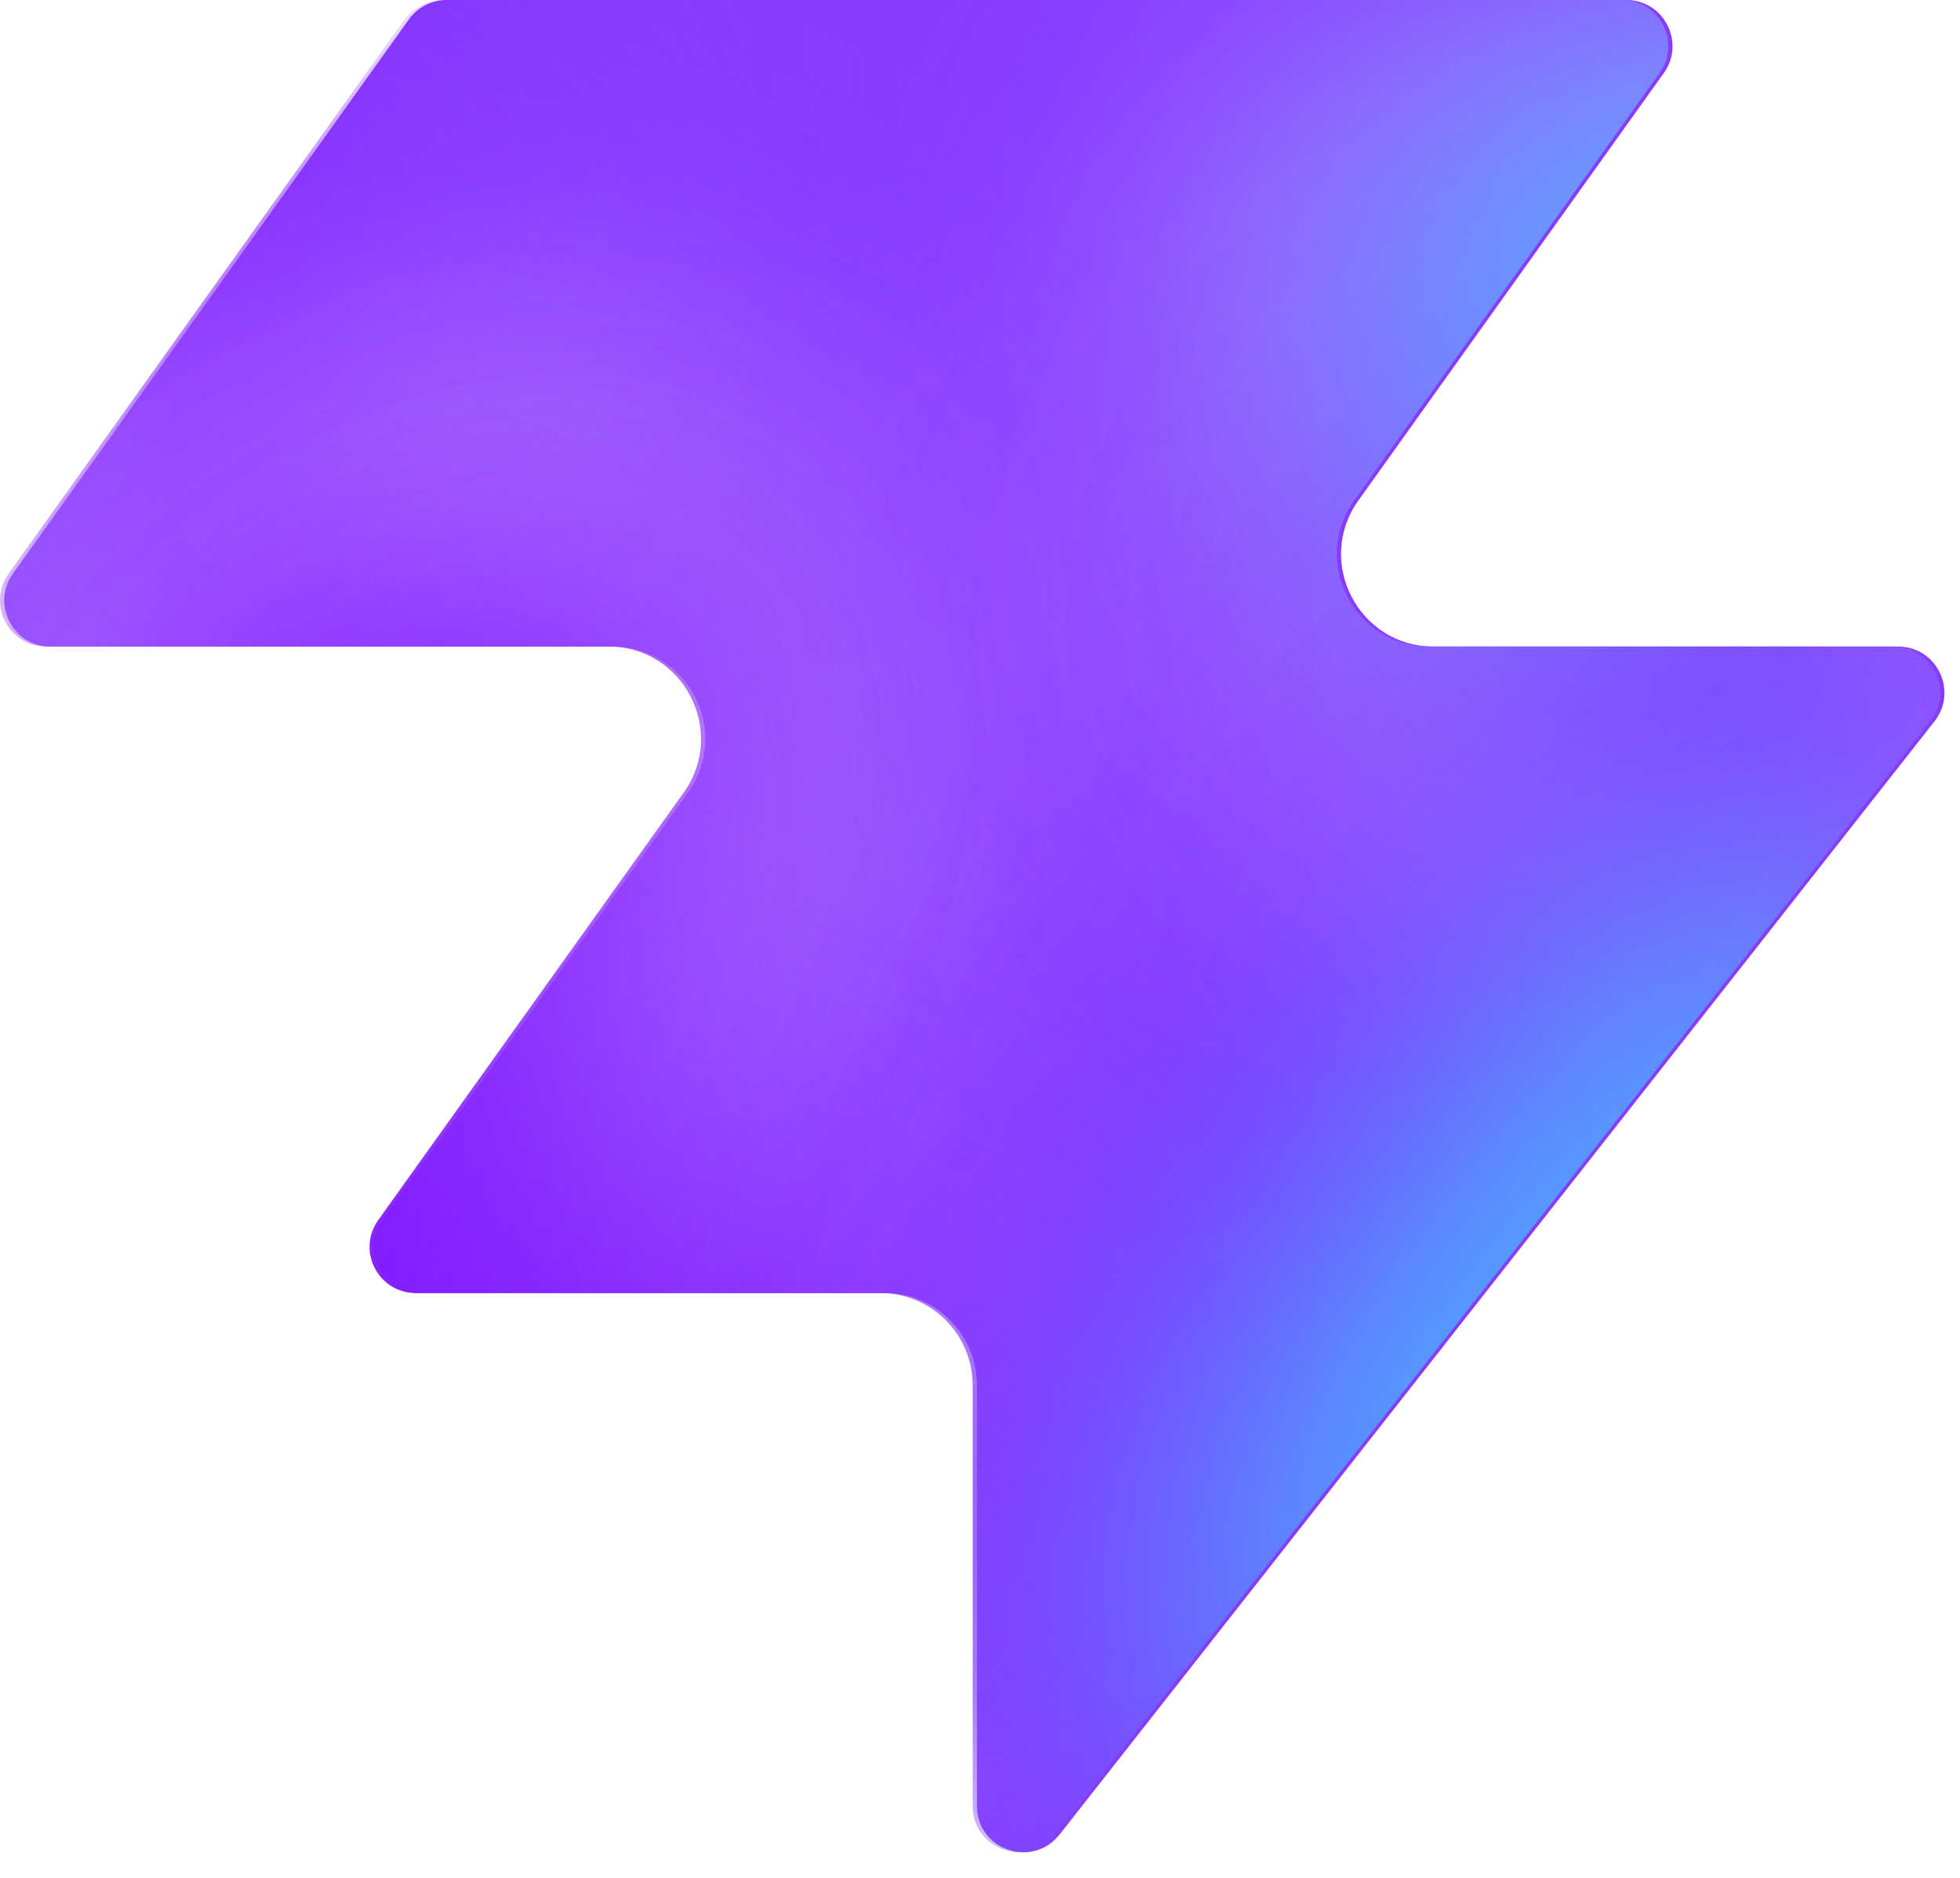
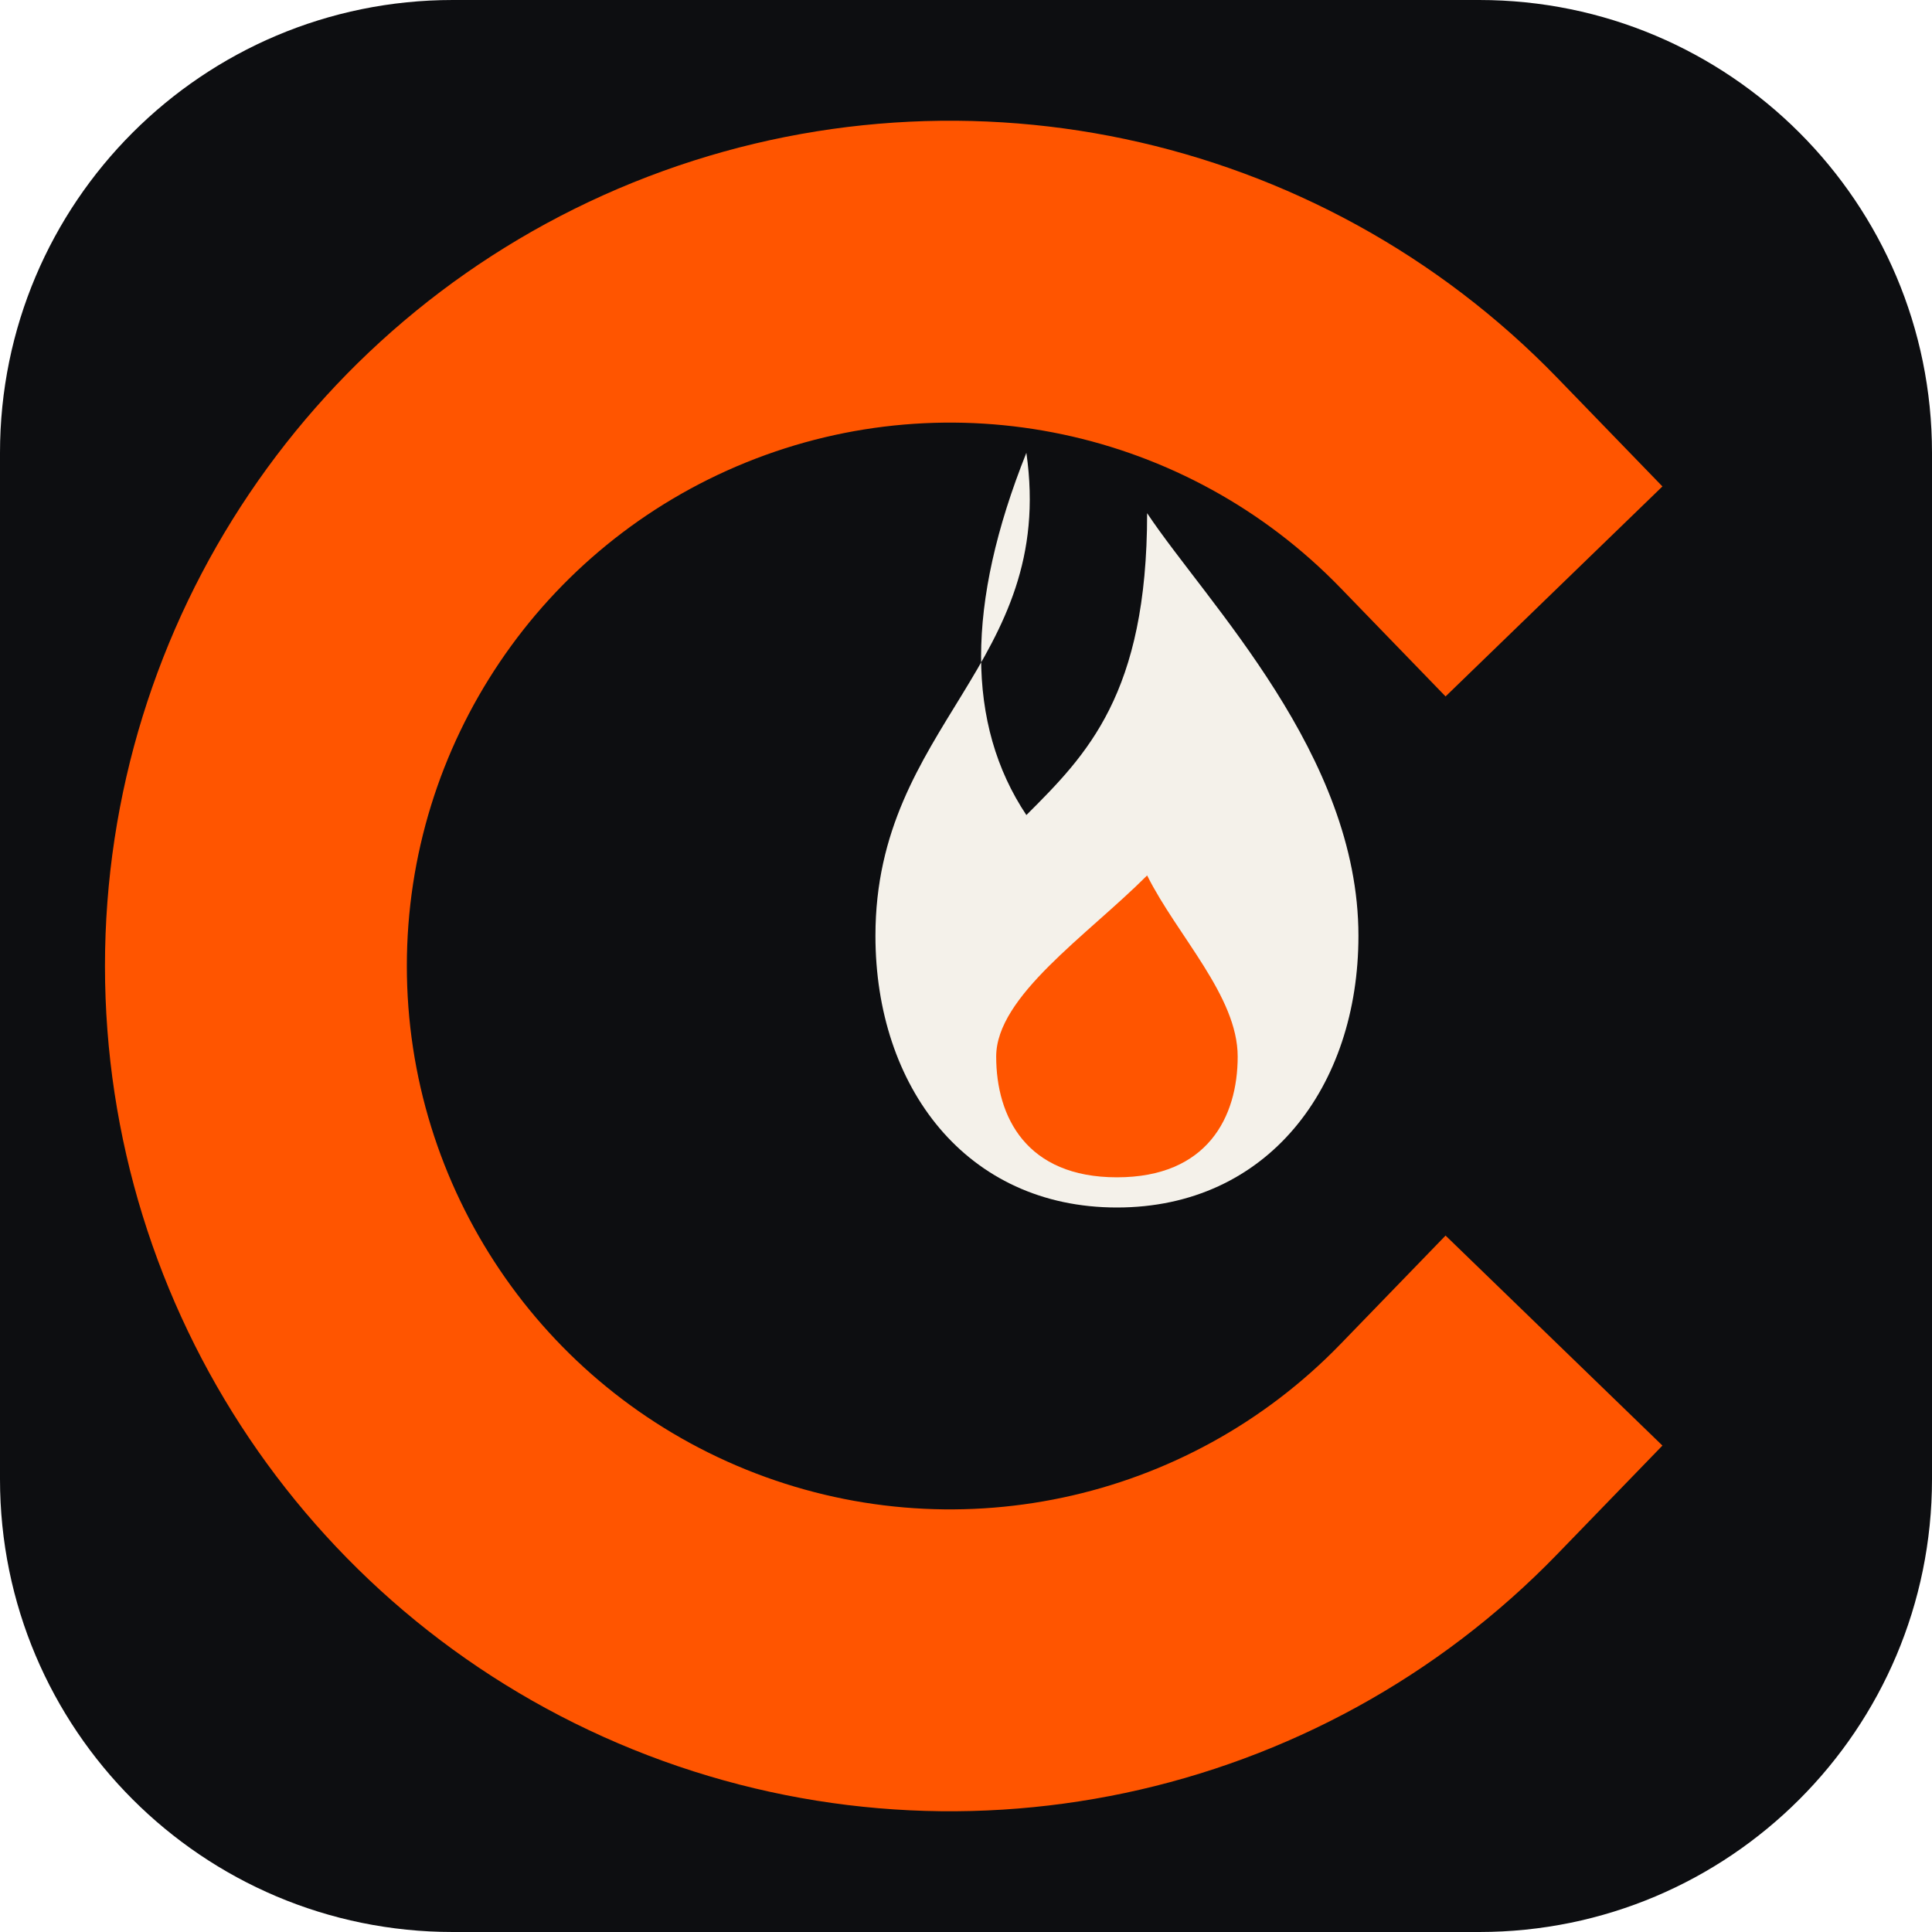
- <svg xmlns="http://www.w3.org/2000/svg" width="48" height="46" fill="none" viewBox="0 0 48 46">
-   <path fill="#863bff" d="M25.946 44.938c-.664.845-2.021.375-2.021-.698V33.937a2.26 2.26 0 0 0-2.262-2.262H10.287c-.92 0-1.456-1.04-.92-1.788l7.48-10.471c1.07-1.497 0-3.578-1.842-3.578H1.237c-.92 0-1.456-1.04-.92-1.788L10.013.474c.214-.297.556-.474.92-.474h28.894c.92 0 1.456 1.04.92 1.788l-7.48 10.471c-1.07 1.498 0 3.579 1.842 3.579h11.377c.943 0 1.473 1.088.89 1.83L25.947 44.94z" style="fill:#863bff;fill:color(display-p3 .525 .23 1);fill-opacity:1" />
-   <mask id="a" width="48" height="46" x="0" y="0" maskUnits="userSpaceOnUse" style="mask-type:alpha">
-     <path fill="#000" d="M25.842 44.938c-.664.844-2.021.375-2.021-.698V33.937a2.26 2.26 0 0 0-2.262-2.262H10.183c-.92 0-1.456-1.04-.92-1.788l7.48-10.471c1.07-1.498 0-3.579-1.842-3.579H1.133c-.92 0-1.456-1.04-.92-1.787L9.91.473c.214-.297.556-.474.92-.474h28.894c.92 0 1.456 1.04.92 1.788l-7.48 10.471c-1.07 1.498 0 3.578 1.842 3.578h11.377c.943 0 1.473 1.088.89 1.832L25.843 44.94z" style="fill:#000;fill-opacity:1" />
-   </mask>
-   <g mask="url(#a)">
-     <g filter="url(#b)">
-       <ellipse cx="5.508" cy="14.704" fill="#ede6ff" rx="5.508" ry="14.704" style="fill:#ede6ff;fill:color(display-p3 .927 .903 1);fill-opacity:1" transform="matrix(.00324 1 1 -.00324 -4.47 31.516)" />
-     </g>
-     <g filter="url(#c)">
-       <ellipse cx="10.399" cy="29.851" fill="#ede6ff" rx="10.399" ry="29.851" style="fill:#ede6ff;fill:color(display-p3 .927 .903 1);fill-opacity:1" transform="matrix(.00324 1 1 -.00324 -39.328 7.883)" />
-     </g>
-     <g filter="url(#d)">
-       <ellipse cx="5.508" cy="30.487" fill="#7e14ff" rx="5.508" ry="30.487" style="fill:#7e14ff;fill:color(display-p3 .492 .077 1);fill-opacity:1" transform="rotate(89.814 -25.913 -14.639)scale(1 -1)" />
-     </g>
-     <g filter="url(#e)">
-       <ellipse cx="5.508" cy="30.599" fill="#7e14ff" rx="5.508" ry="30.599" style="fill:#7e14ff;fill:color(display-p3 .492 .077 1);fill-opacity:1" transform="rotate(89.814 -32.644 -3.334)scale(1 -1)" />
-     </g>
-     <g filter="url(#f)">
-       <ellipse cx="5.508" cy="30.599" fill="#7e14ff" rx="5.508" ry="30.599" style="fill:#7e14ff;fill:color(display-p3 .492 .077 1);fill-opacity:1" transform="matrix(.00324 1 1 -.00324 -34.34 30.47)" />
-     </g>
-     <g filter="url(#g)">
-       <ellipse cx="14.072" cy="22.078" fill="#ede6ff" rx="14.072" ry="22.078" style="fill:#ede6ff;fill:color(display-p3 .927 .903 1);fill-opacity:1" transform="rotate(93.35 24.506 48.493)scale(-1 1)" />
-     </g>
-     <g filter="url(#h)">
-       <ellipse cx="3.47" cy="21.501" fill="#7e14ff" rx="3.47" ry="21.501" style="fill:#7e14ff;fill:color(display-p3 .492 .077 1);fill-opacity:1" transform="rotate(89.009 28.708 47.59)scale(-1 1)" />
-     </g>
-     <g filter="url(#i)">
-       <ellipse cx="3.47" cy="21.501" fill="#7e14ff" rx="3.47" ry="21.501" style="fill:#7e14ff;fill:color(display-p3 .492 .077 1);fill-opacity:1" transform="rotate(89.009 28.708 47.59)scale(-1 1)" />
-     </g>
-     <g filter="url(#j)">
-       <ellipse cx=".387" cy="8.972" fill="#7e14ff" rx="4.407" ry="29.108" style="fill:#7e14ff;fill:color(display-p3 .492 .077 1);fill-opacity:1" transform="rotate(39.51 .387 8.972)" />
-     </g>
-     <g filter="url(#k)">
-       <ellipse cx="47.523" cy="-6.092" fill="#7e14ff" rx="4.407" ry="29.108" style="fill:#7e14ff;fill:color(display-p3 .492 .077 1);fill-opacity:1" transform="rotate(37.892 47.523 -6.092)" />
-     </g>
-     <g filter="url(#l)">
-       <ellipse cx="41.412" cy="6.333" fill="#47bfff" rx="5.971" ry="9.665" style="fill:#47bfff;fill:color(display-p3 .28 .748 1);fill-opacity:1" transform="rotate(37.892 41.412 6.333)" />
-     </g>
-     <g filter="url(#m)">
-       <ellipse cx="-1.879" cy="38.332" fill="#7e14ff" rx="4.407" ry="29.108" style="fill:#7e14ff;fill:color(display-p3 .492 .077 1);fill-opacity:1" transform="rotate(37.892 -1.88 38.332)" />
-     </g>
-     <g filter="url(#n)">
-       <ellipse cx="-1.879" cy="38.332" fill="#7e14ff" rx="4.407" ry="29.108" style="fill:#7e14ff;fill:color(display-p3 .492 .077 1);fill-opacity:1" transform="rotate(37.892 -1.88 38.332)" />
-     </g>
-     <g filter="url(#o)">
-       <ellipse cx="35.651" cy="29.907" fill="#7e14ff" rx="4.407" ry="29.108" style="fill:#7e14ff;fill:color(display-p3 .492 .077 1);fill-opacity:1" transform="rotate(37.892 35.651 29.907)" />
-     </g>
-     <g filter="url(#p)">
-       <ellipse cx="38.418" cy="32.4" fill="#47bfff" rx="5.971" ry="15.297" style="fill:#47bfff;fill:color(display-p3 .28 .748 1);fill-opacity:1" transform="rotate(37.892 38.418 32.4)" />
-     </g>
-   </g>
-   <defs>
-     <filter id="b" width="60.045" height="41.654" x="-19.77" y="16.149" color-interpolation-filters="sRGB" filterUnits="userSpaceOnUse">
-       <feFlood flood-opacity="0" result="BackgroundImageFix" />
-       <feBlend in="SourceGraphic" in2="BackgroundImageFix" result="shape" />
-       <feGaussianBlur result="effect1_foregroundBlur_2002_17158" stdDeviation="7.659" />
-     </filter>
-     <filter id="c" width="90.34" height="51.437" x="-54.613" y="-7.533" color-interpolation-filters="sRGB" filterUnits="userSpaceOnUse">
-       <feFlood flood-opacity="0" result="BackgroundImageFix" />
-       <feBlend in="SourceGraphic" in2="BackgroundImageFix" result="shape" />
-       <feGaussianBlur result="effect1_foregroundBlur_2002_17158" stdDeviation="7.659" />
-     </filter>
-     <filter id="d" width="79.355" height="29.4" x="-49.64" y="2.03" color-interpolation-filters="sRGB" filterUnits="userSpaceOnUse">
-       <feFlood flood-opacity="0" result="BackgroundImageFix" />
-       <feBlend in="SourceGraphic" in2="BackgroundImageFix" result="shape" />
-       <feGaussianBlur result="effect1_foregroundBlur_2002_17158" stdDeviation="4.596" />
-     </filter>
-     <filter id="e" width="79.579" height="29.4" x="-45.045" y="20.029" color-interpolation-filters="sRGB" filterUnits="userSpaceOnUse">
-       <feFlood flood-opacity="0" result="BackgroundImageFix" />
-       <feBlend in="SourceGraphic" in2="BackgroundImageFix" result="shape" />
-       <feGaussianBlur result="effect1_foregroundBlur_2002_17158" stdDeviation="4.596" />
-     </filter>
-     <filter id="f" width="79.579" height="29.4" x="-43.513" y="21.178" color-interpolation-filters="sRGB" filterUnits="userSpaceOnUse">
-       <feFlood flood-opacity="0" result="BackgroundImageFix" />
-       <feBlend in="SourceGraphic" in2="BackgroundImageFix" result="shape" />
-       <feGaussianBlur result="effect1_foregroundBlur_2002_17158" stdDeviation="4.596" />
-     </filter>
-     <filter id="g" width="74.749" height="58.852" x="15.756" y="-17.901" color-interpolation-filters="sRGB" filterUnits="userSpaceOnUse">
-       <feFlood flood-opacity="0" result="BackgroundImageFix" />
-       <feBlend in="SourceGraphic" in2="BackgroundImageFix" result="shape" />
-       <feGaussianBlur result="effect1_foregroundBlur_2002_17158" stdDeviation="7.659" />
-     </filter>
-     <filter id="h" width="61.377" height="25.362" x="23.548" y="2.284" color-interpolation-filters="sRGB" filterUnits="userSpaceOnUse">
-       <feFlood flood-opacity="0" result="BackgroundImageFix" />
-       <feBlend in="SourceGraphic" in2="BackgroundImageFix" result="shape" />
-       <feGaussianBlur result="effect1_foregroundBlur_2002_17158" stdDeviation="4.596" />
-     </filter>
-     <filter id="i" width="61.377" height="25.362" x="23.548" y="2.284" color-interpolation-filters="sRGB" filterUnits="userSpaceOnUse">
-       <feFlood flood-opacity="0" result="BackgroundImageFix" />
-       <feBlend in="SourceGraphic" in2="BackgroundImageFix" result="shape" />
-       <feGaussianBlur result="effect1_foregroundBlur_2002_17158" stdDeviation="4.596" />
-     </filter>
-     <filter id="j" width="56.045" height="63.649" x="-27.636" y="-22.853" color-interpolation-filters="sRGB" filterUnits="userSpaceOnUse">
-       <feFlood flood-opacity="0" result="BackgroundImageFix" />
-       <feBlend in="SourceGraphic" in2="BackgroundImageFix" result="shape" />
-       <feGaussianBlur result="effect1_foregroundBlur_2002_17158" stdDeviation="4.596" />
-     </filter>
-     <filter id="k" width="54.814" height="64.646" x="20.116" y="-38.415" color-interpolation-filters="sRGB" filterUnits="userSpaceOnUse">
-       <feFlood flood-opacity="0" result="BackgroundImageFix" />
-       <feBlend in="SourceGraphic" in2="BackgroundImageFix" result="shape" />
-       <feGaussianBlur result="effect1_foregroundBlur_2002_17158" stdDeviation="4.596" />
-     </filter>
-     <filter id="l" width="33.541" height="35.313" x="24.641" y="-11.323" color-interpolation-filters="sRGB" filterUnits="userSpaceOnUse">
-       <feFlood flood-opacity="0" result="BackgroundImageFix" />
-       <feBlend in="SourceGraphic" in2="BackgroundImageFix" result="shape" />
-       <feGaussianBlur result="effect1_foregroundBlur_2002_17158" stdDeviation="4.596" />
-     </filter>
-     <filter id="m" width="54.814" height="64.646" x="-29.286" y="6.009" color-interpolation-filters="sRGB" filterUnits="userSpaceOnUse">
-       <feFlood flood-opacity="0" result="BackgroundImageFix" />
-       <feBlend in="SourceGraphic" in2="BackgroundImageFix" result="shape" />
-       <feGaussianBlur result="effect1_foregroundBlur_2002_17158" stdDeviation="4.596" />
-     </filter>
-     <filter id="n" width="54.814" height="64.646" x="-29.286" y="6.009" color-interpolation-filters="sRGB" filterUnits="userSpaceOnUse">
-       <feFlood flood-opacity="0" result="BackgroundImageFix" />
-       <feBlend in="SourceGraphic" in2="BackgroundImageFix" result="shape" />
-       <feGaussianBlur result="effect1_foregroundBlur_2002_17158" stdDeviation="4.596" />
-     </filter>
-     <filter id="o" width="54.814" height="64.646" x="8.244" y="-2.416" color-interpolation-filters="sRGB" filterUnits="userSpaceOnUse">
-       <feFlood flood-opacity="0" result="BackgroundImageFix" />
-       <feBlend in="SourceGraphic" in2="BackgroundImageFix" result="shape" />
-       <feGaussianBlur result="effect1_foregroundBlur_2002_17158" stdDeviation="4.596" />
-     </filter>
-     <filter id="p" width="39.409" height="43.623" x="18.713" y="10.588" color-interpolation-filters="sRGB" filterUnits="userSpaceOnUse">
-       <feFlood flood-opacity="0" result="BackgroundImageFix" />
-       <feBlend in="SourceGraphic" in2="BackgroundImageFix" result="shape" />
-       <feGaussianBlur result="effect1_foregroundBlur_2002_17158" stdDeviation="4.596" />
-     </filter>
-   </defs>
+ <svg xmlns="http://www.w3.org/2000/svg" viewBox="0 0 64 64" role="img" aria-label="Coram">
+   <rect width="64" height="64" rx="15" fill="#0d0e11" />
+   <path d="M48 16A23 23 0 1 0 48 48" fill="none" stroke="#ff5500" stroke-width="10" stroke-linecap="square" />
+   <path d="M34 15c1 7-5 9-5 16 0 5 3 9 8 9 5 0 8-4 8-9 0-6-5-11-7-14 0 6-2 8-4 10-2-3-2-7 0-12Z" fill="#f4f1ea" />
+   <path d="M38 29c1 2 3 4 3 6 0 2-1 4-4 4s-4-2-4-4c0-2 3-4 5-6Z" fill="#ff5500" />
</svg>
